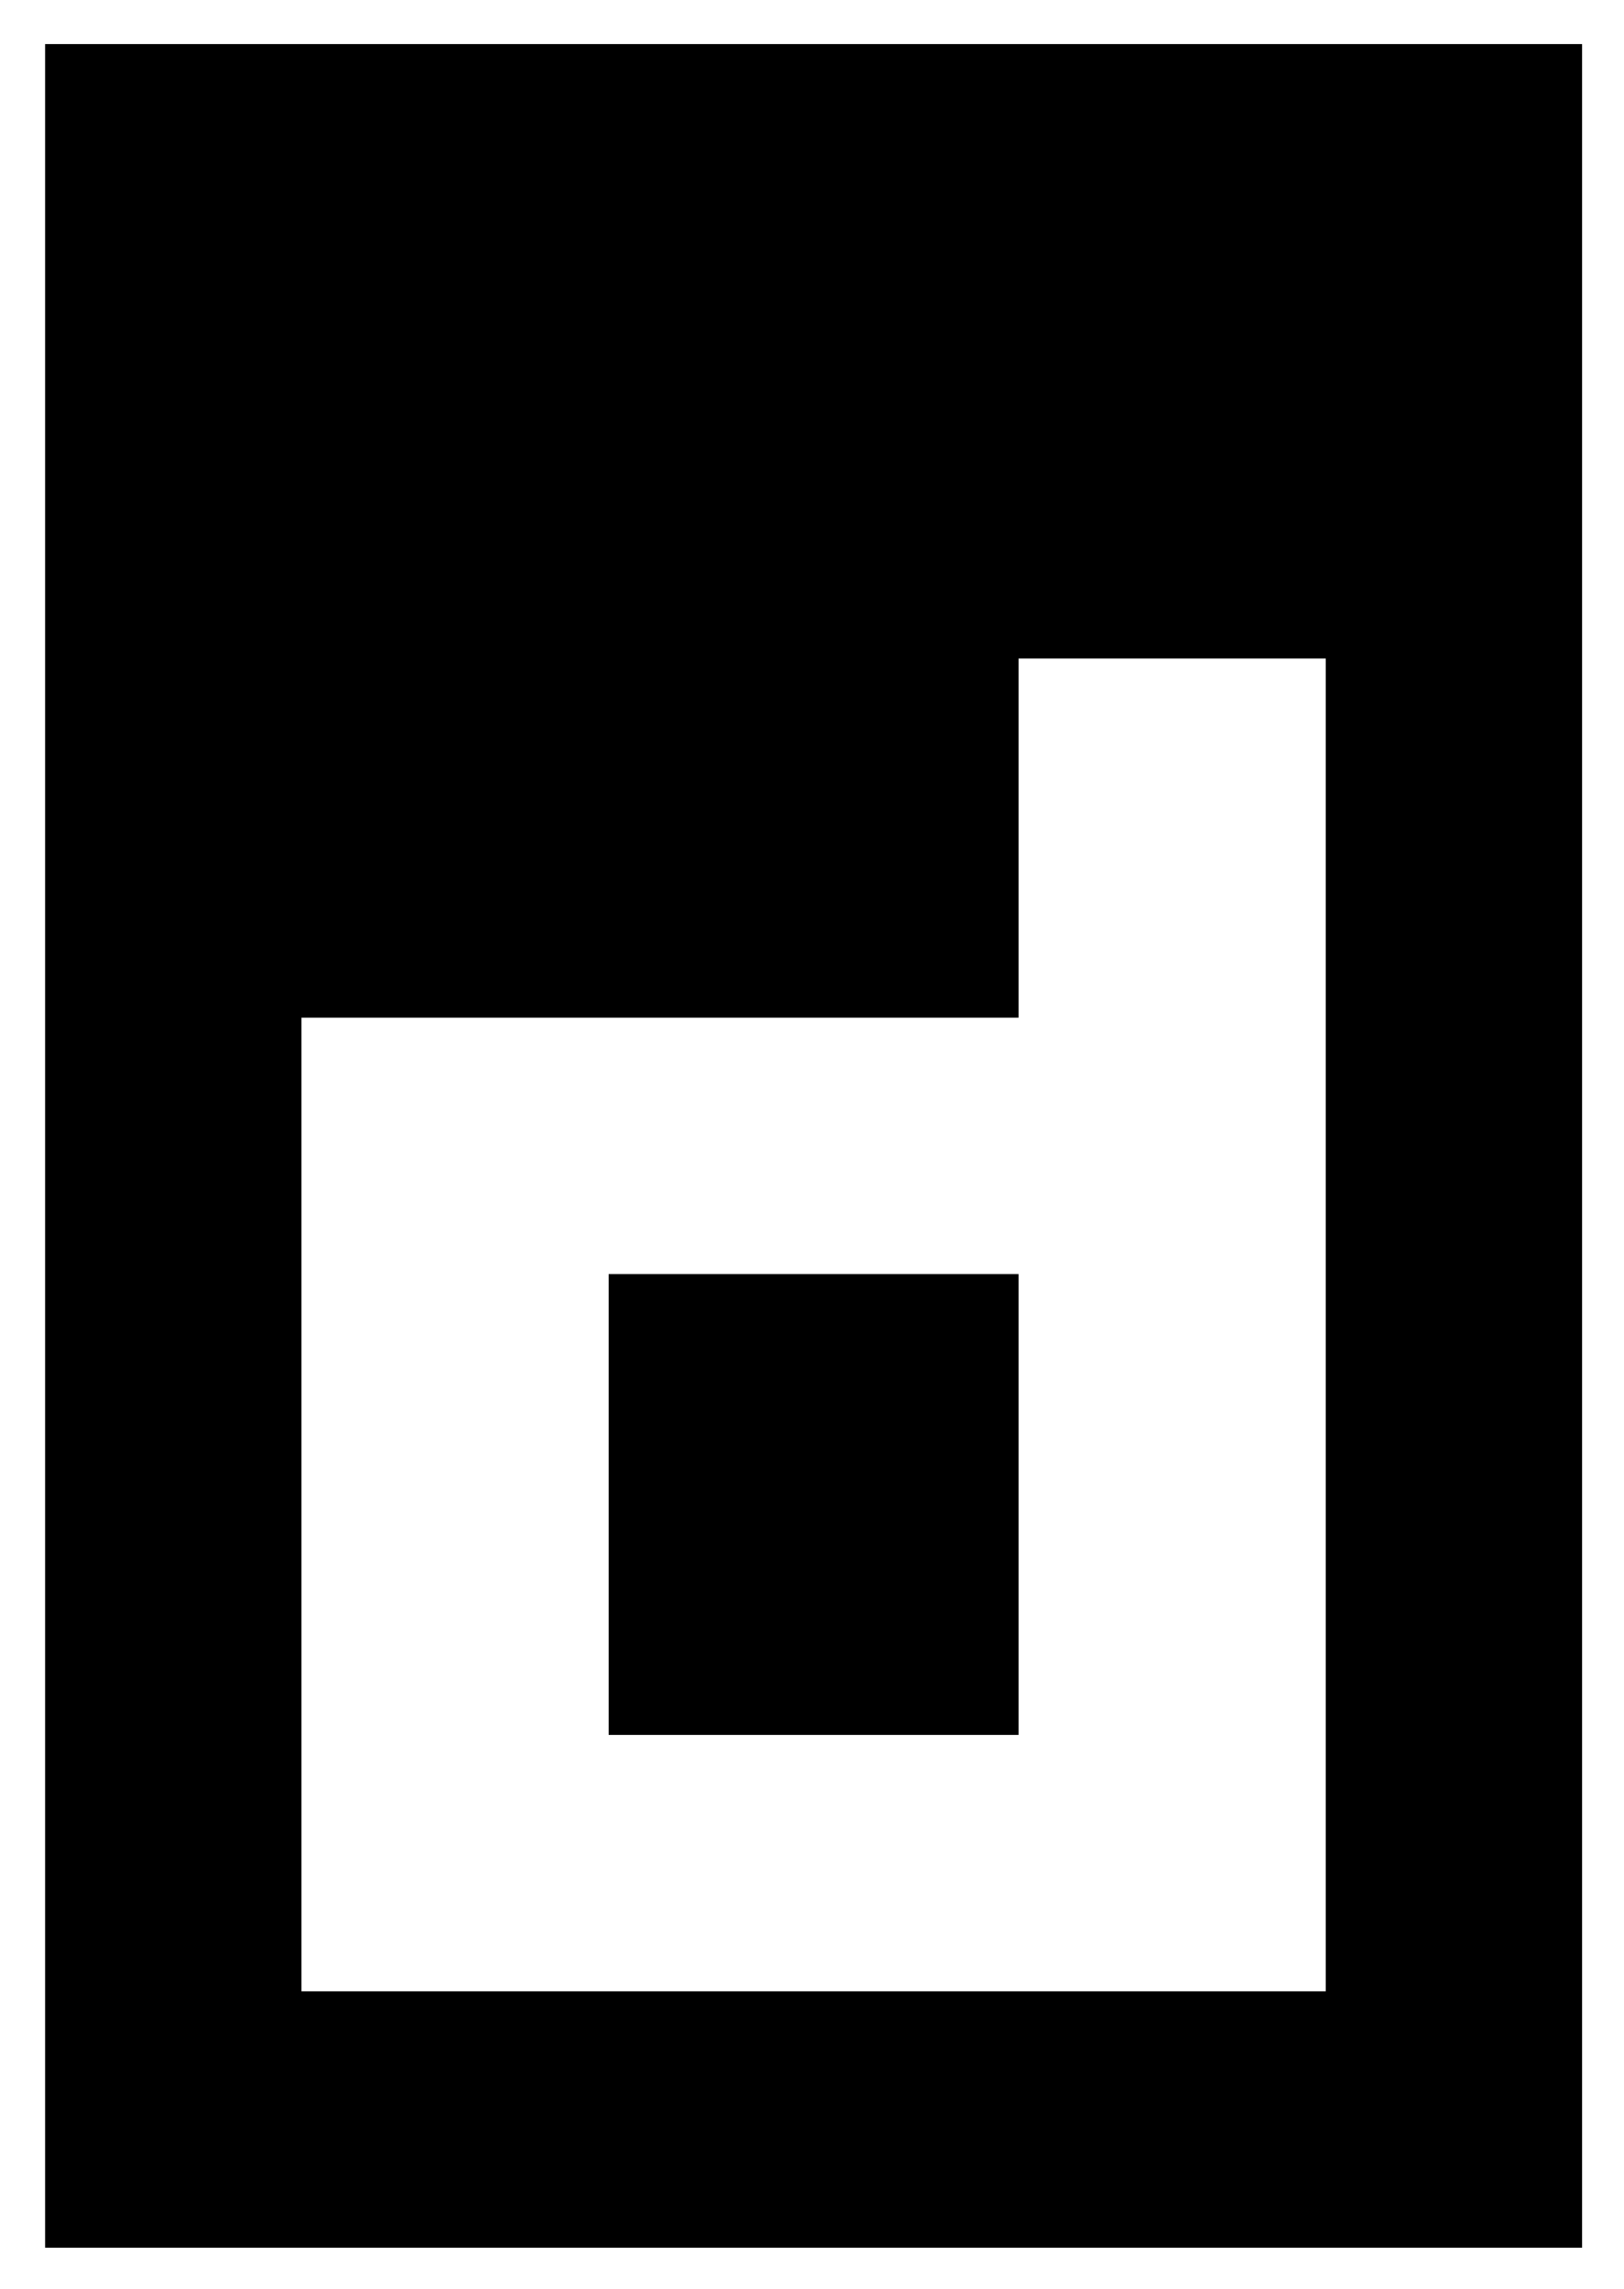
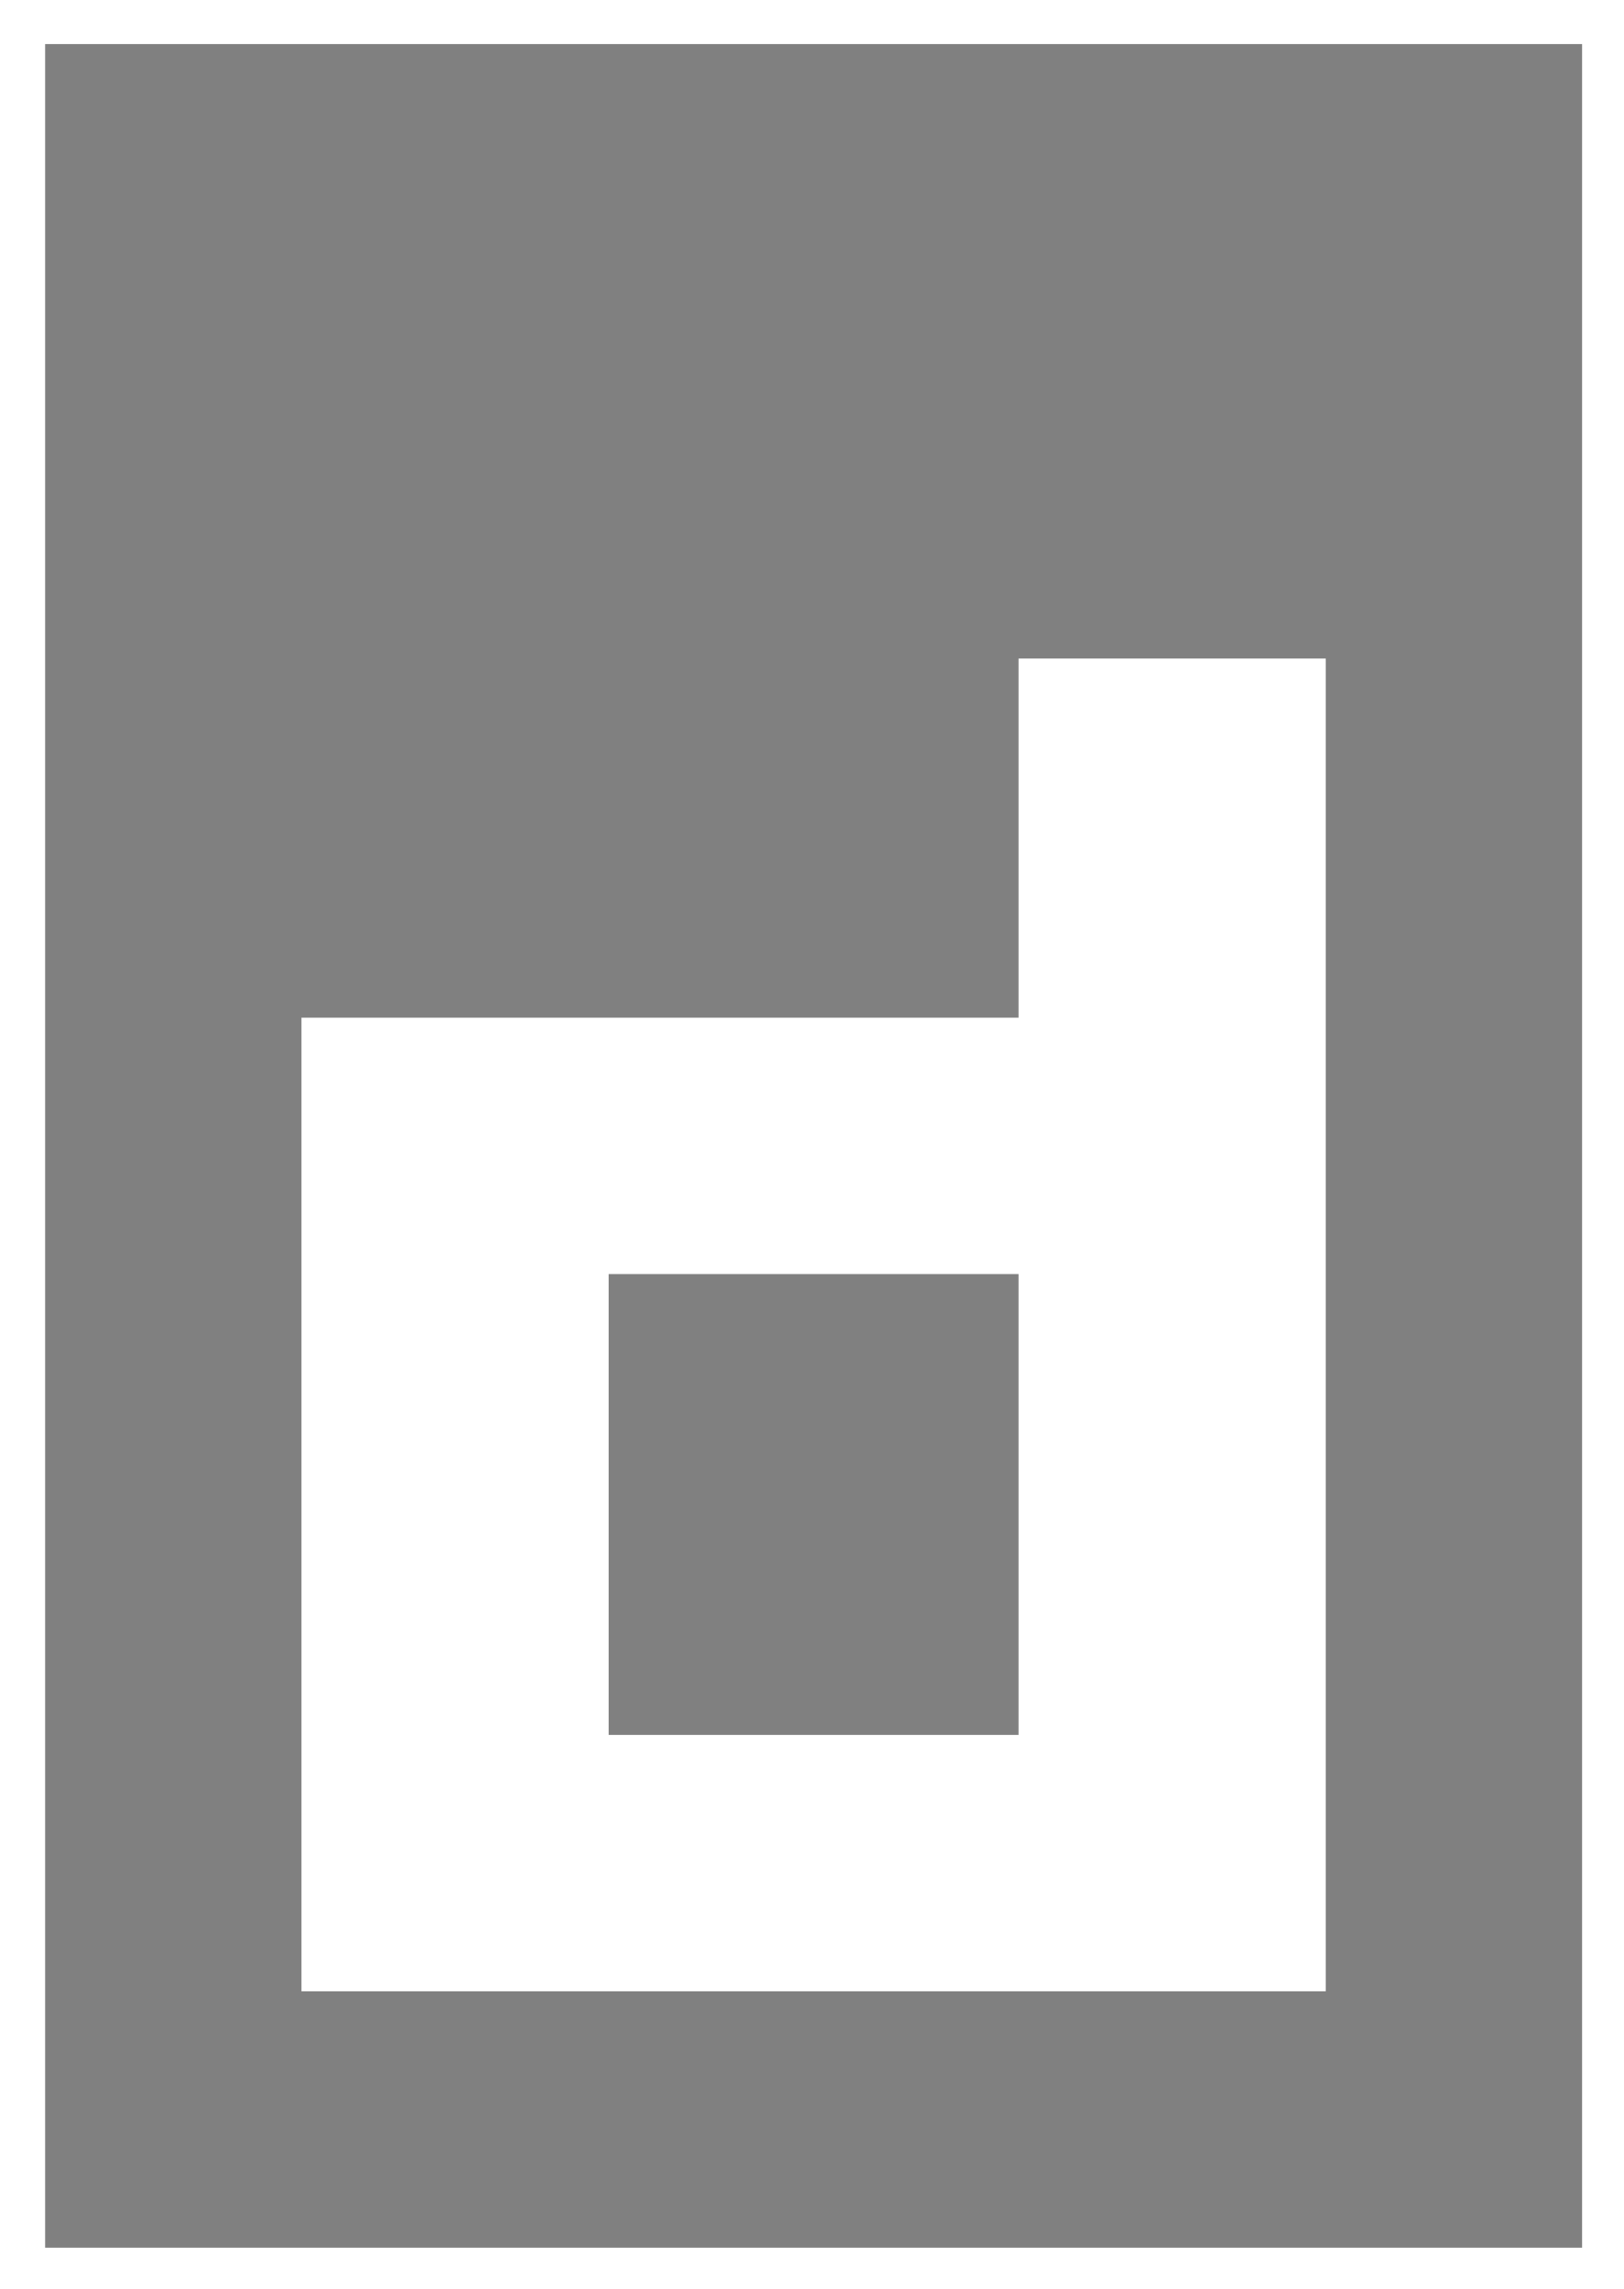
<svg xmlns="http://www.w3.org/2000/svg" role="img" viewBox="30.84 -0.16 153.31 216.06">
  <style>svg {enable-background:new 0 0 216 216}</style>
-   <path d="M35.1 4v208h145.1V4H35.1zm121 183.8H59.3V95.9H127V62h29v125.8z" />
-   <path d="M88.3 120.1H127v43.5H88.3z" />
+   <path d="M35.1 4v208h145.1V4H35.1zm121 183.8H59.3V95.9H127V62h29v125.8z" fill="grey" />
+   <path d="M88.3 120.1H127v43.5H88.3z" fill="grey" />
</svg>
